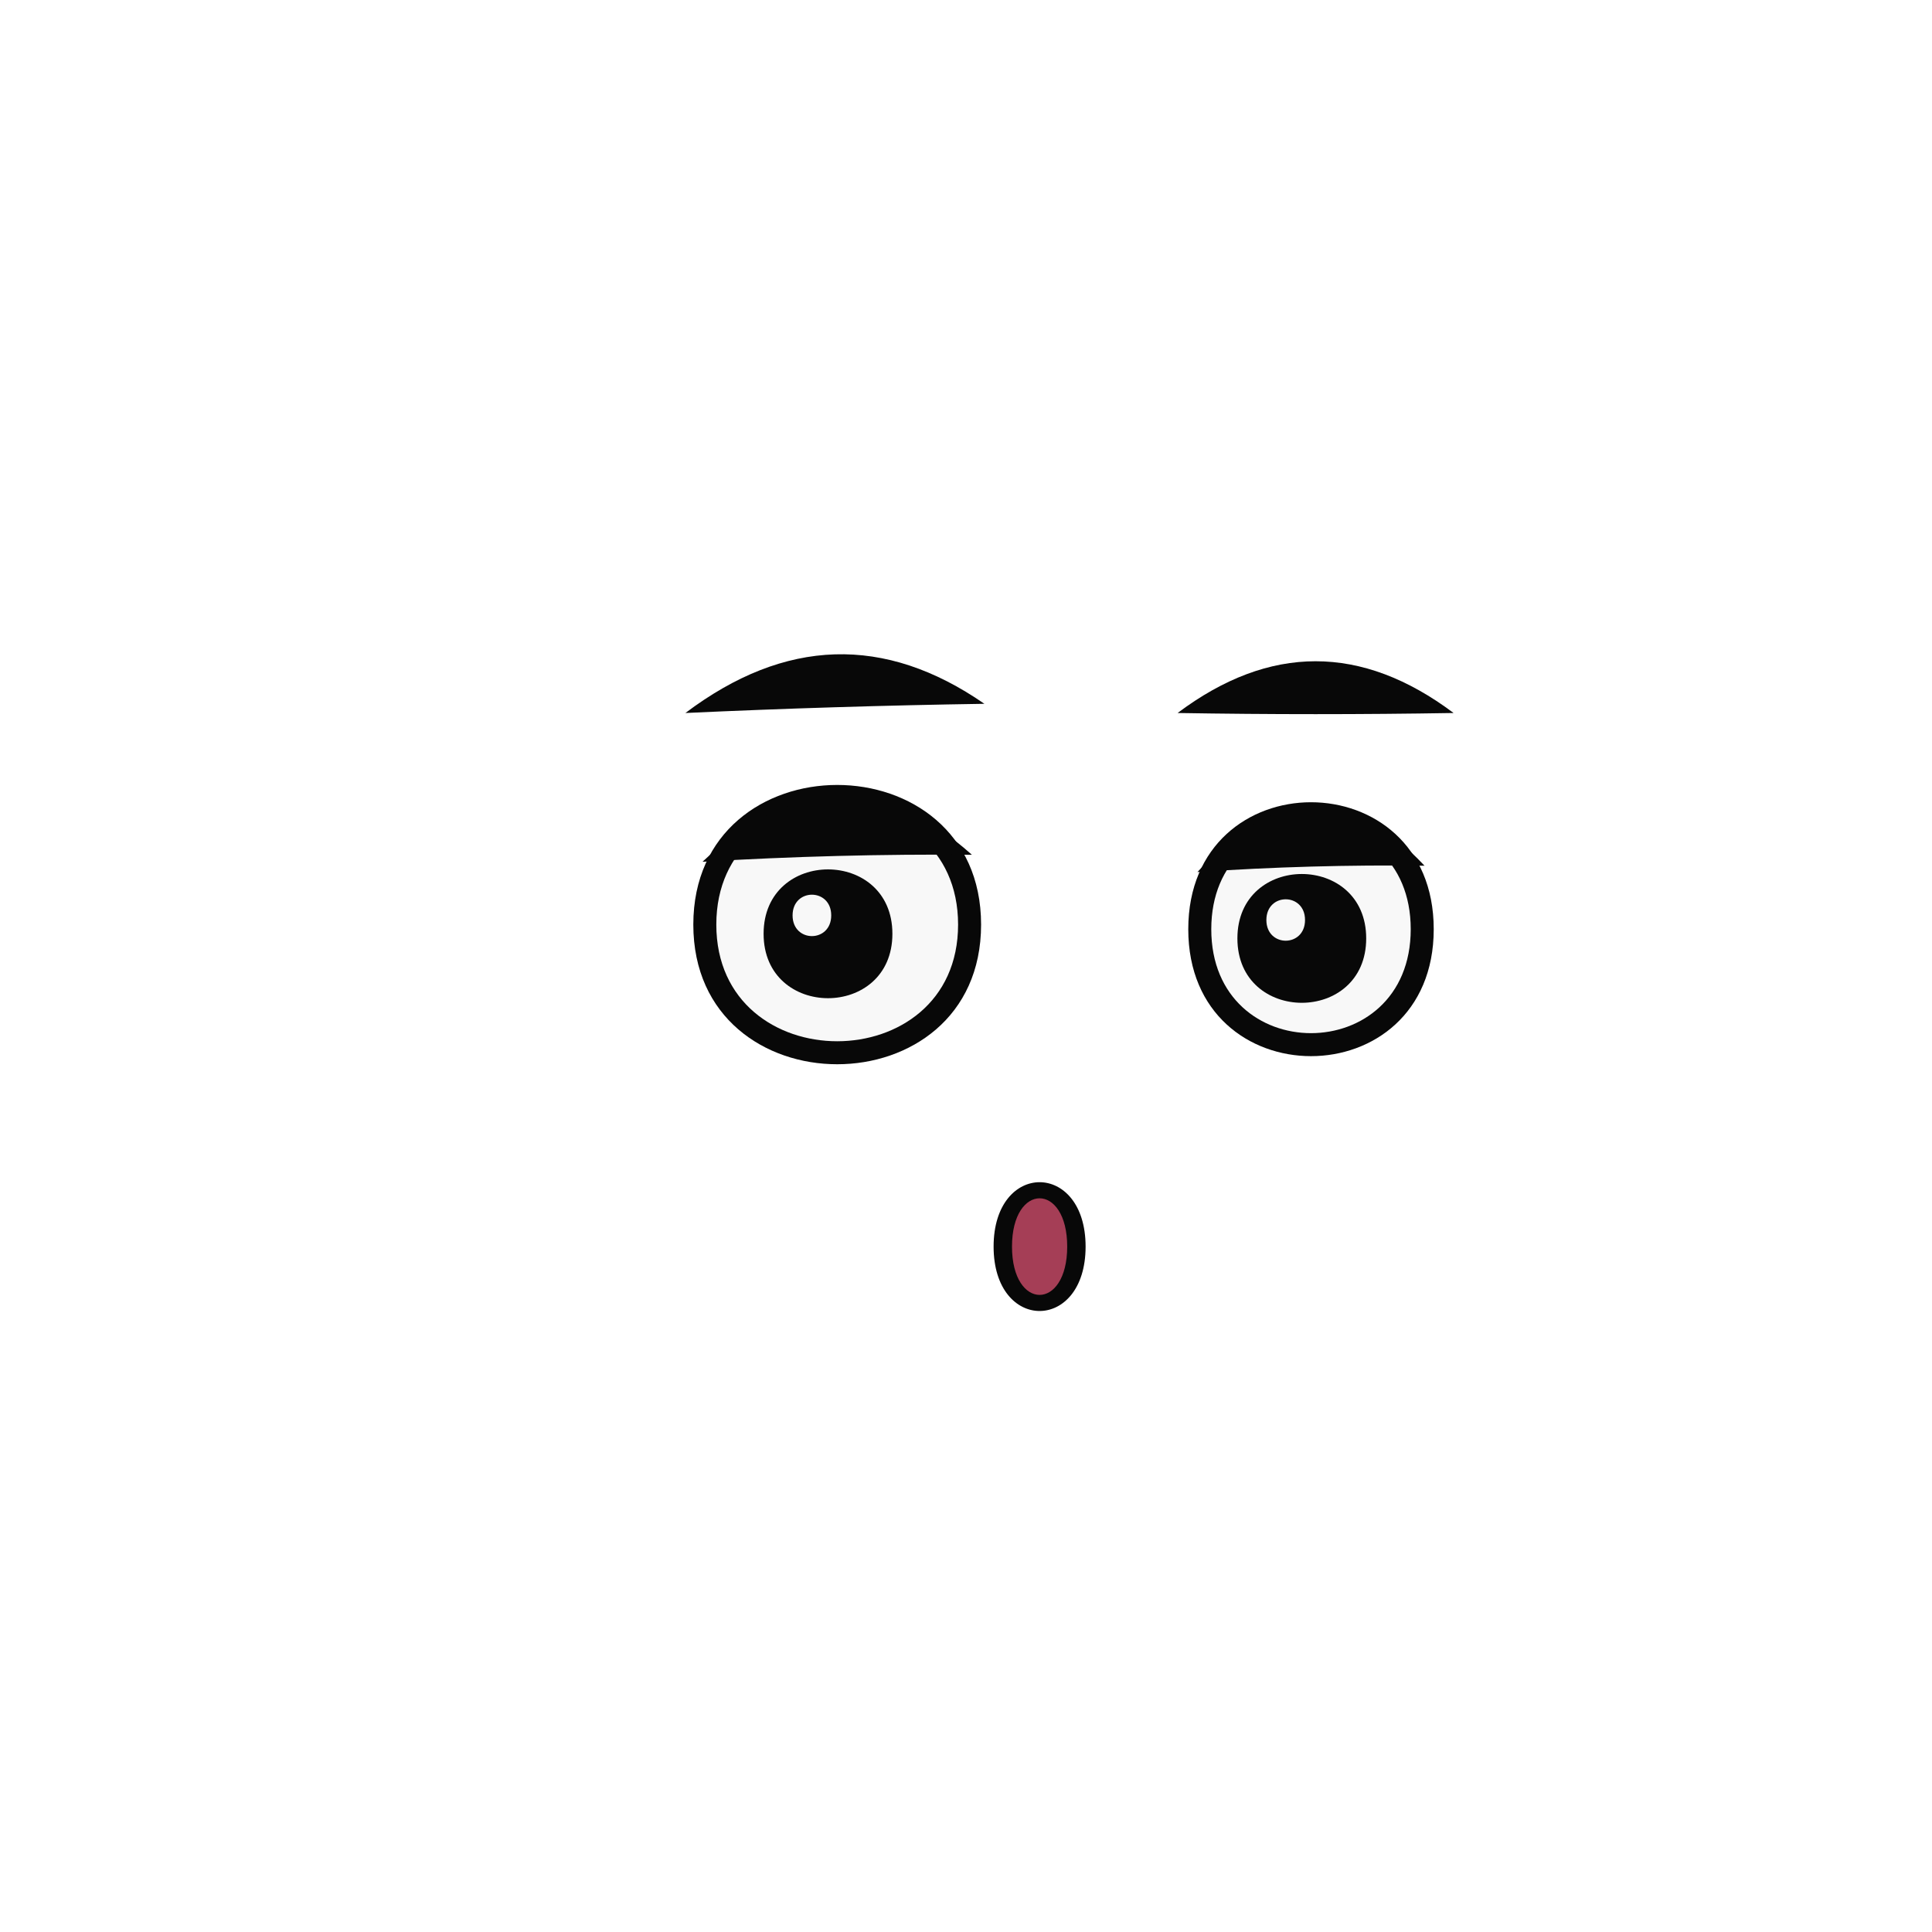
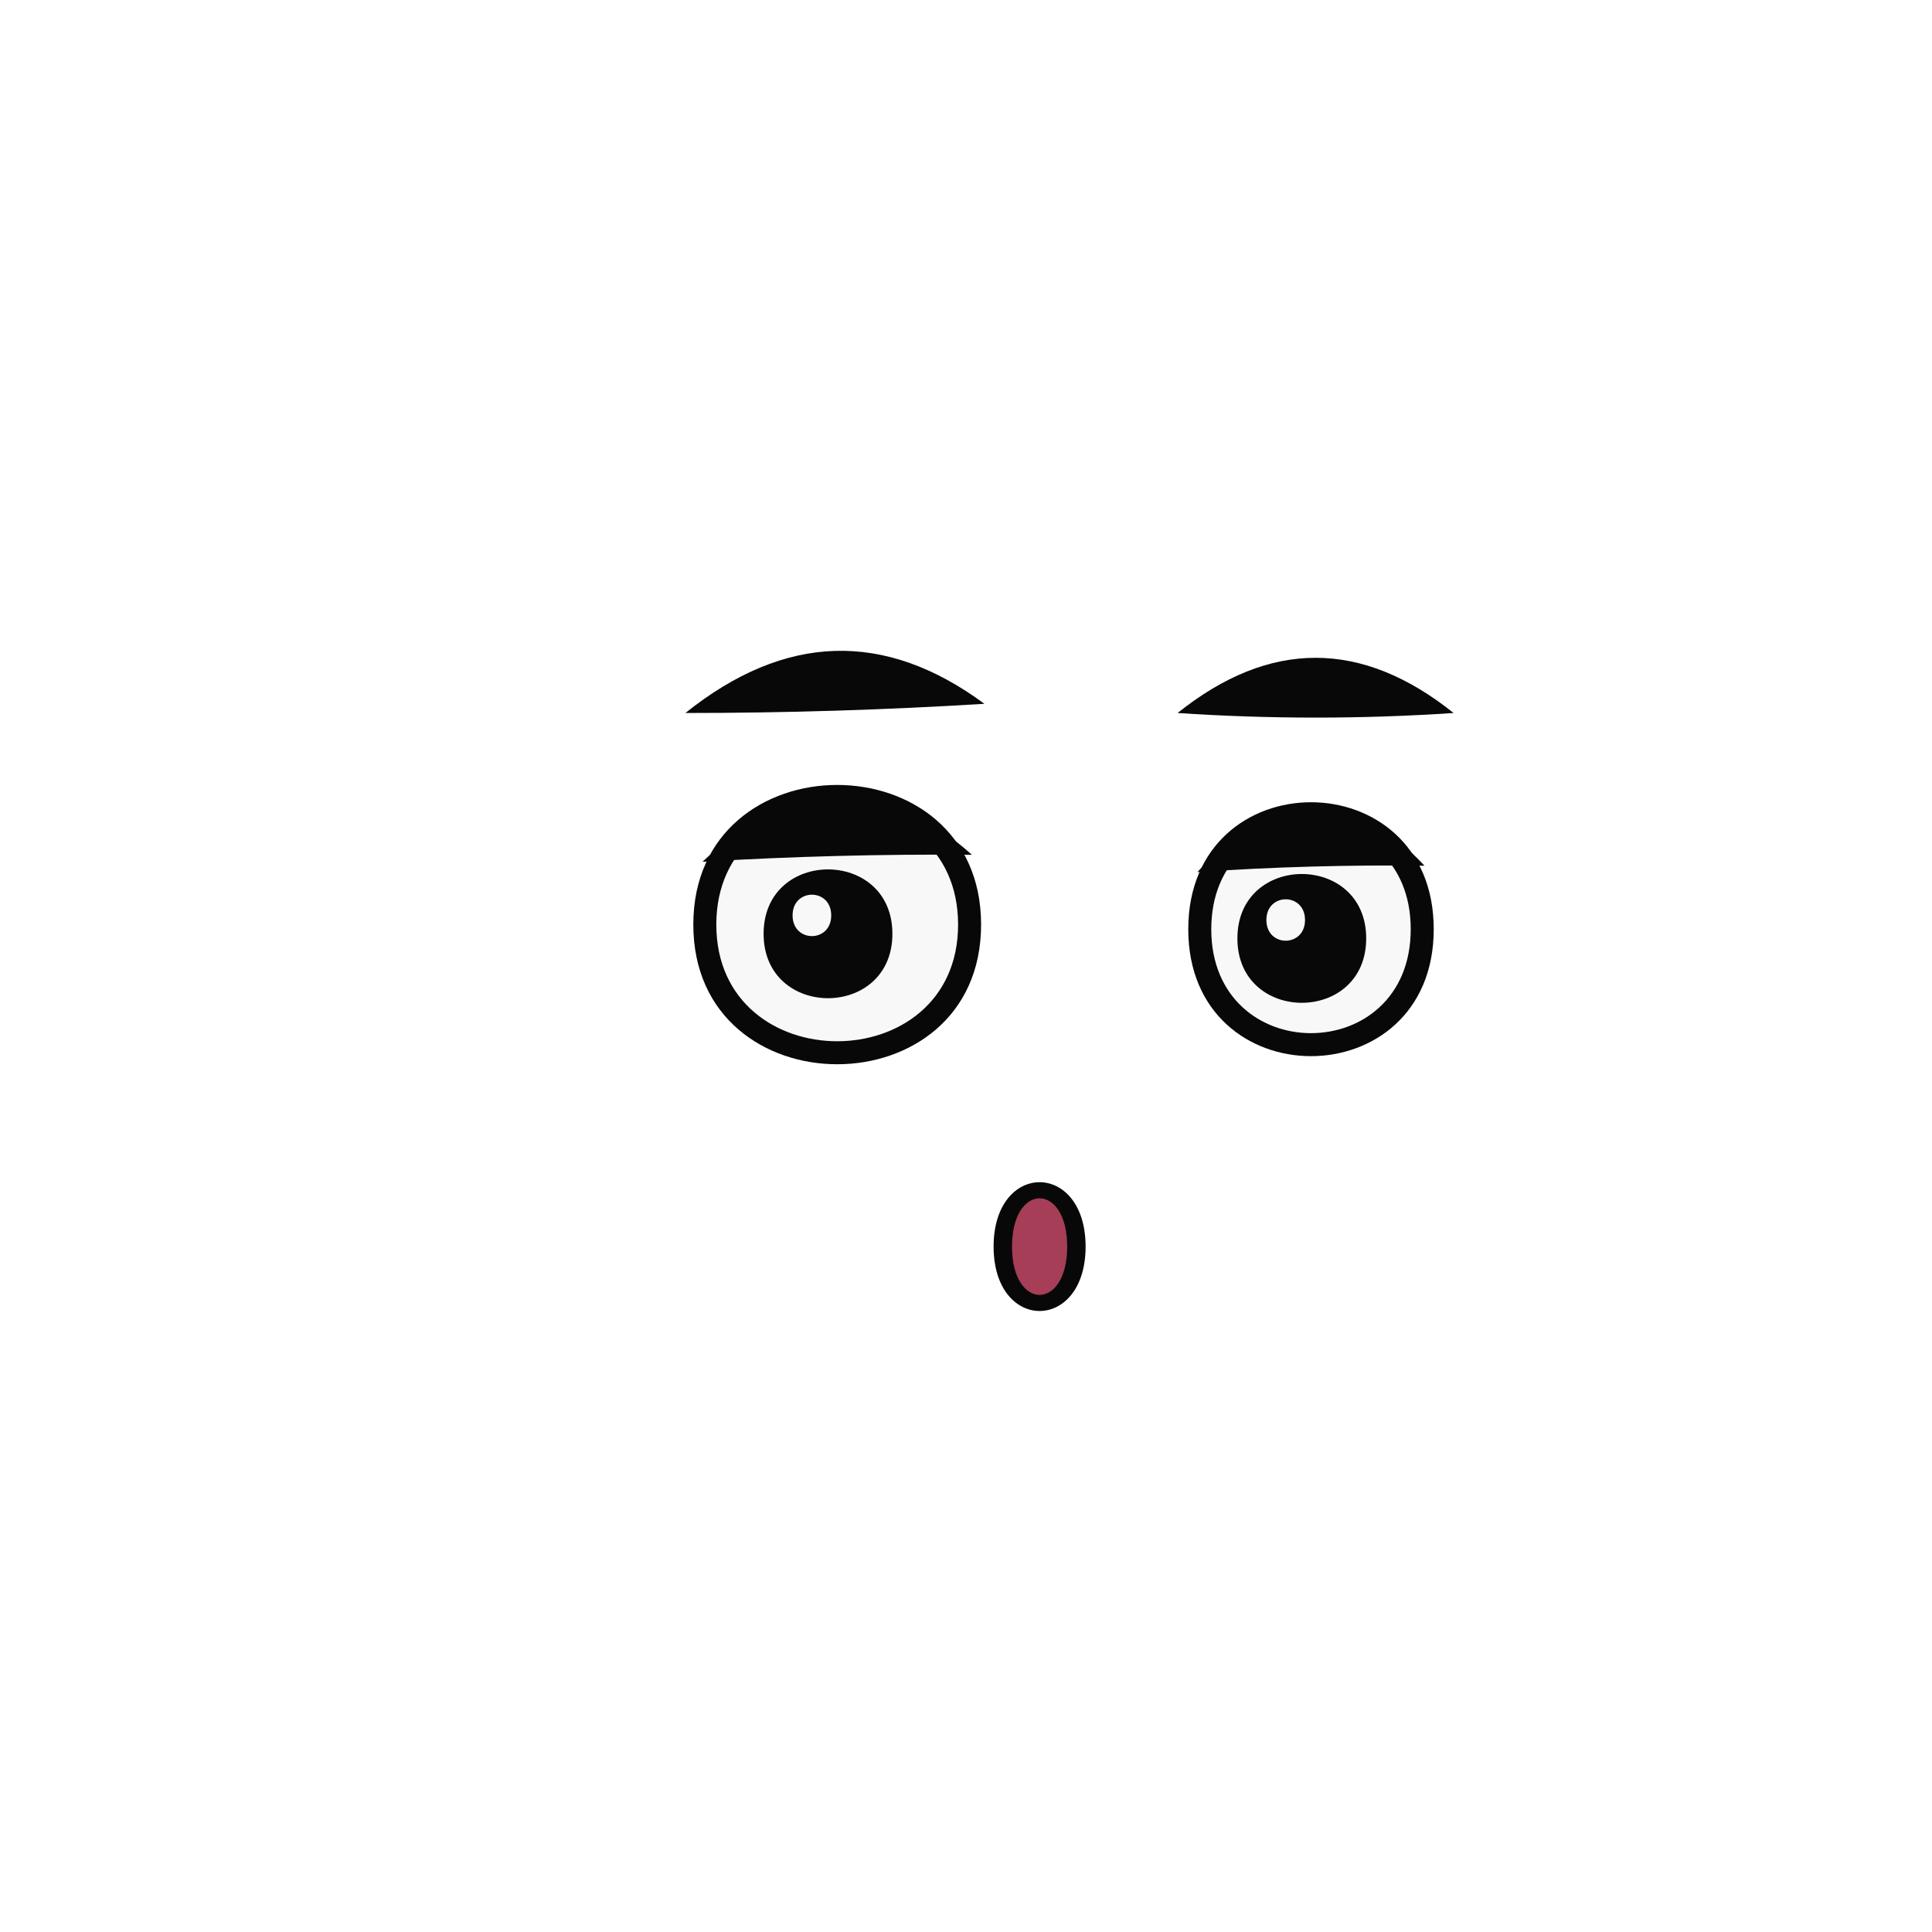
<svg xmlns="http://www.w3.org/2000/svg" viewBox="0 0 420 420">
  <g class="sthings-face" data-face="surprised">
    <path fill="#080808" fill-rule="evenodd" d="M150.72 201C150.72 160.521 213.28 160.521 213.28 201C213.28 241.479 150.72 241.479 150.72 201Z" />
    <path fill="#f8f8f8" fill-rule="evenodd" d="M155.72 201C155.72 167.188 208.28 167.188 208.28 201C208.28 234.812 155.72 234.812 155.72 201Z" />
    <path fill="#080808" fill-rule="evenodd" d="M166 203C166 184.334 194 184.334 194 203C194 221.666 166 221.666 166 203Z" />
    <path fill="#f8f8f8" fill-rule="evenodd" d="M172.3 199C172.3 193 180.7 193 180.7 199C180.7 205 172.3 205 172.3 199Z" />
    <path fill="#080808" fill-rule="evenodd" d="M152.72 187.338Q182 159.579 211.28 185.82Q182 185.579 152.72 187.338Z" />
    <path fill="#080808" fill-rule="evenodd" d="M258.32 202C258.32 165.201 311.68 165.201 311.68 202C311.68 238.799 258.32 238.799 258.32 202Z" />
    <path fill="#f8f8f8" fill-rule="evenodd" d="M263.32 202C263.32 171.867 306.68 171.867 306.68 202C306.68 232.133 263.32 232.133 263.32 202Z" />
    <path fill="#080808" fill-rule="evenodd" d="M269 204C269 185.334 297 185.334 297 204C297 222.666 269 222.666 269 204Z" />
    <path fill="#f8f8f8" fill-rule="evenodd" d="M275.3 200C275.3 194 283.7 194 283.7 200C283.7 206 275.3 206 275.3 200Z" />
    <path fill="#080808" fill-rule="evenodd" d="M260.32 189.58Q285 161.89 309.68 188.2Q285 187.89 260.32 189.58Z" />
-     <path fill="#080808" fill-rule="evenodd" d="M149 155Q181.5 130.5 214 153Q181.5 153.5 149 155Z" />
-     <path fill="#080808" fill-rule="evenodd" d="M256 155Q286 132.5 316 155Q286 155.5 256 155Z" />
+     <path fill="#080808" fill-rule="evenodd" d="M149 155Q181.5 129 214 153Q181.5 155 149 155Z" />
+     <path fill="#080808" fill-rule="evenodd" d="M256 155Q286 131 316 155Q286 157 256 155Z" />
    <path fill="#080808" fill-rule="evenodd" d="M216 271C216 252.334 236 252.334 236 271C236 289.666 216 289.666 216 271Z" />
    <path fill="#a53e56" fill-rule="evenodd" d="M220 271C220 257 232 257 232 271C232 285 220 285 220 271Z" />
  </g>
</svg>
